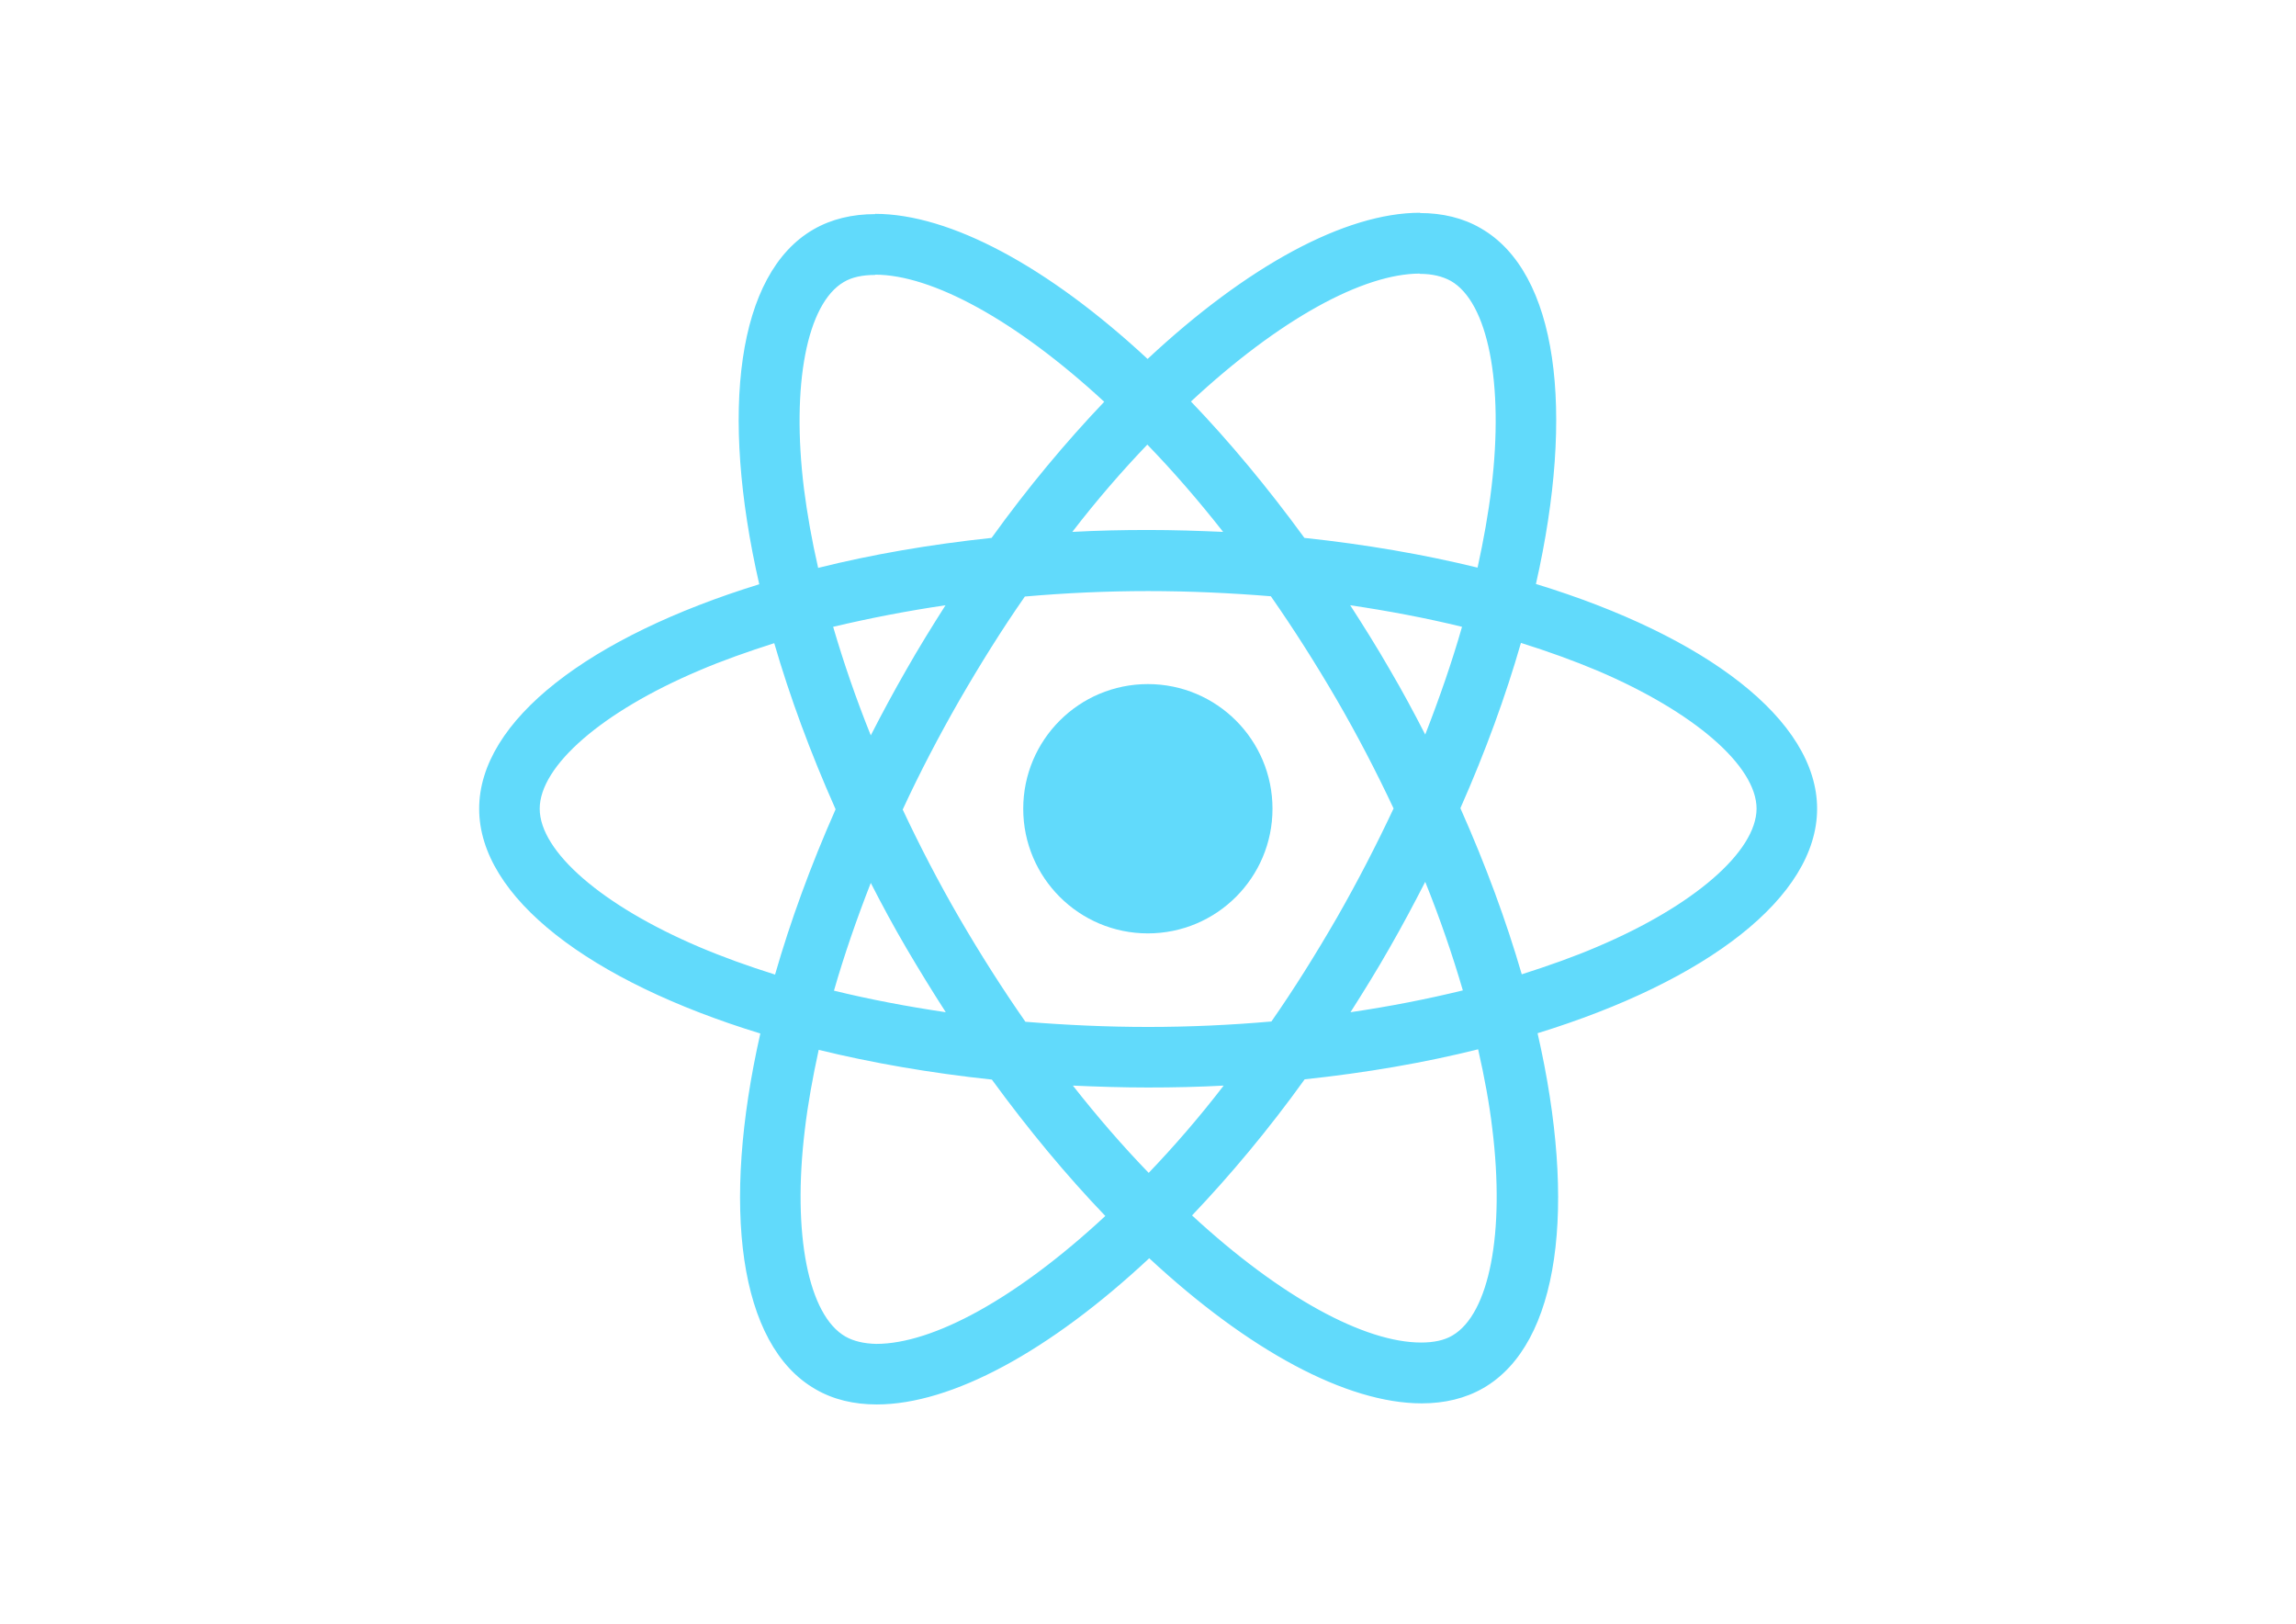
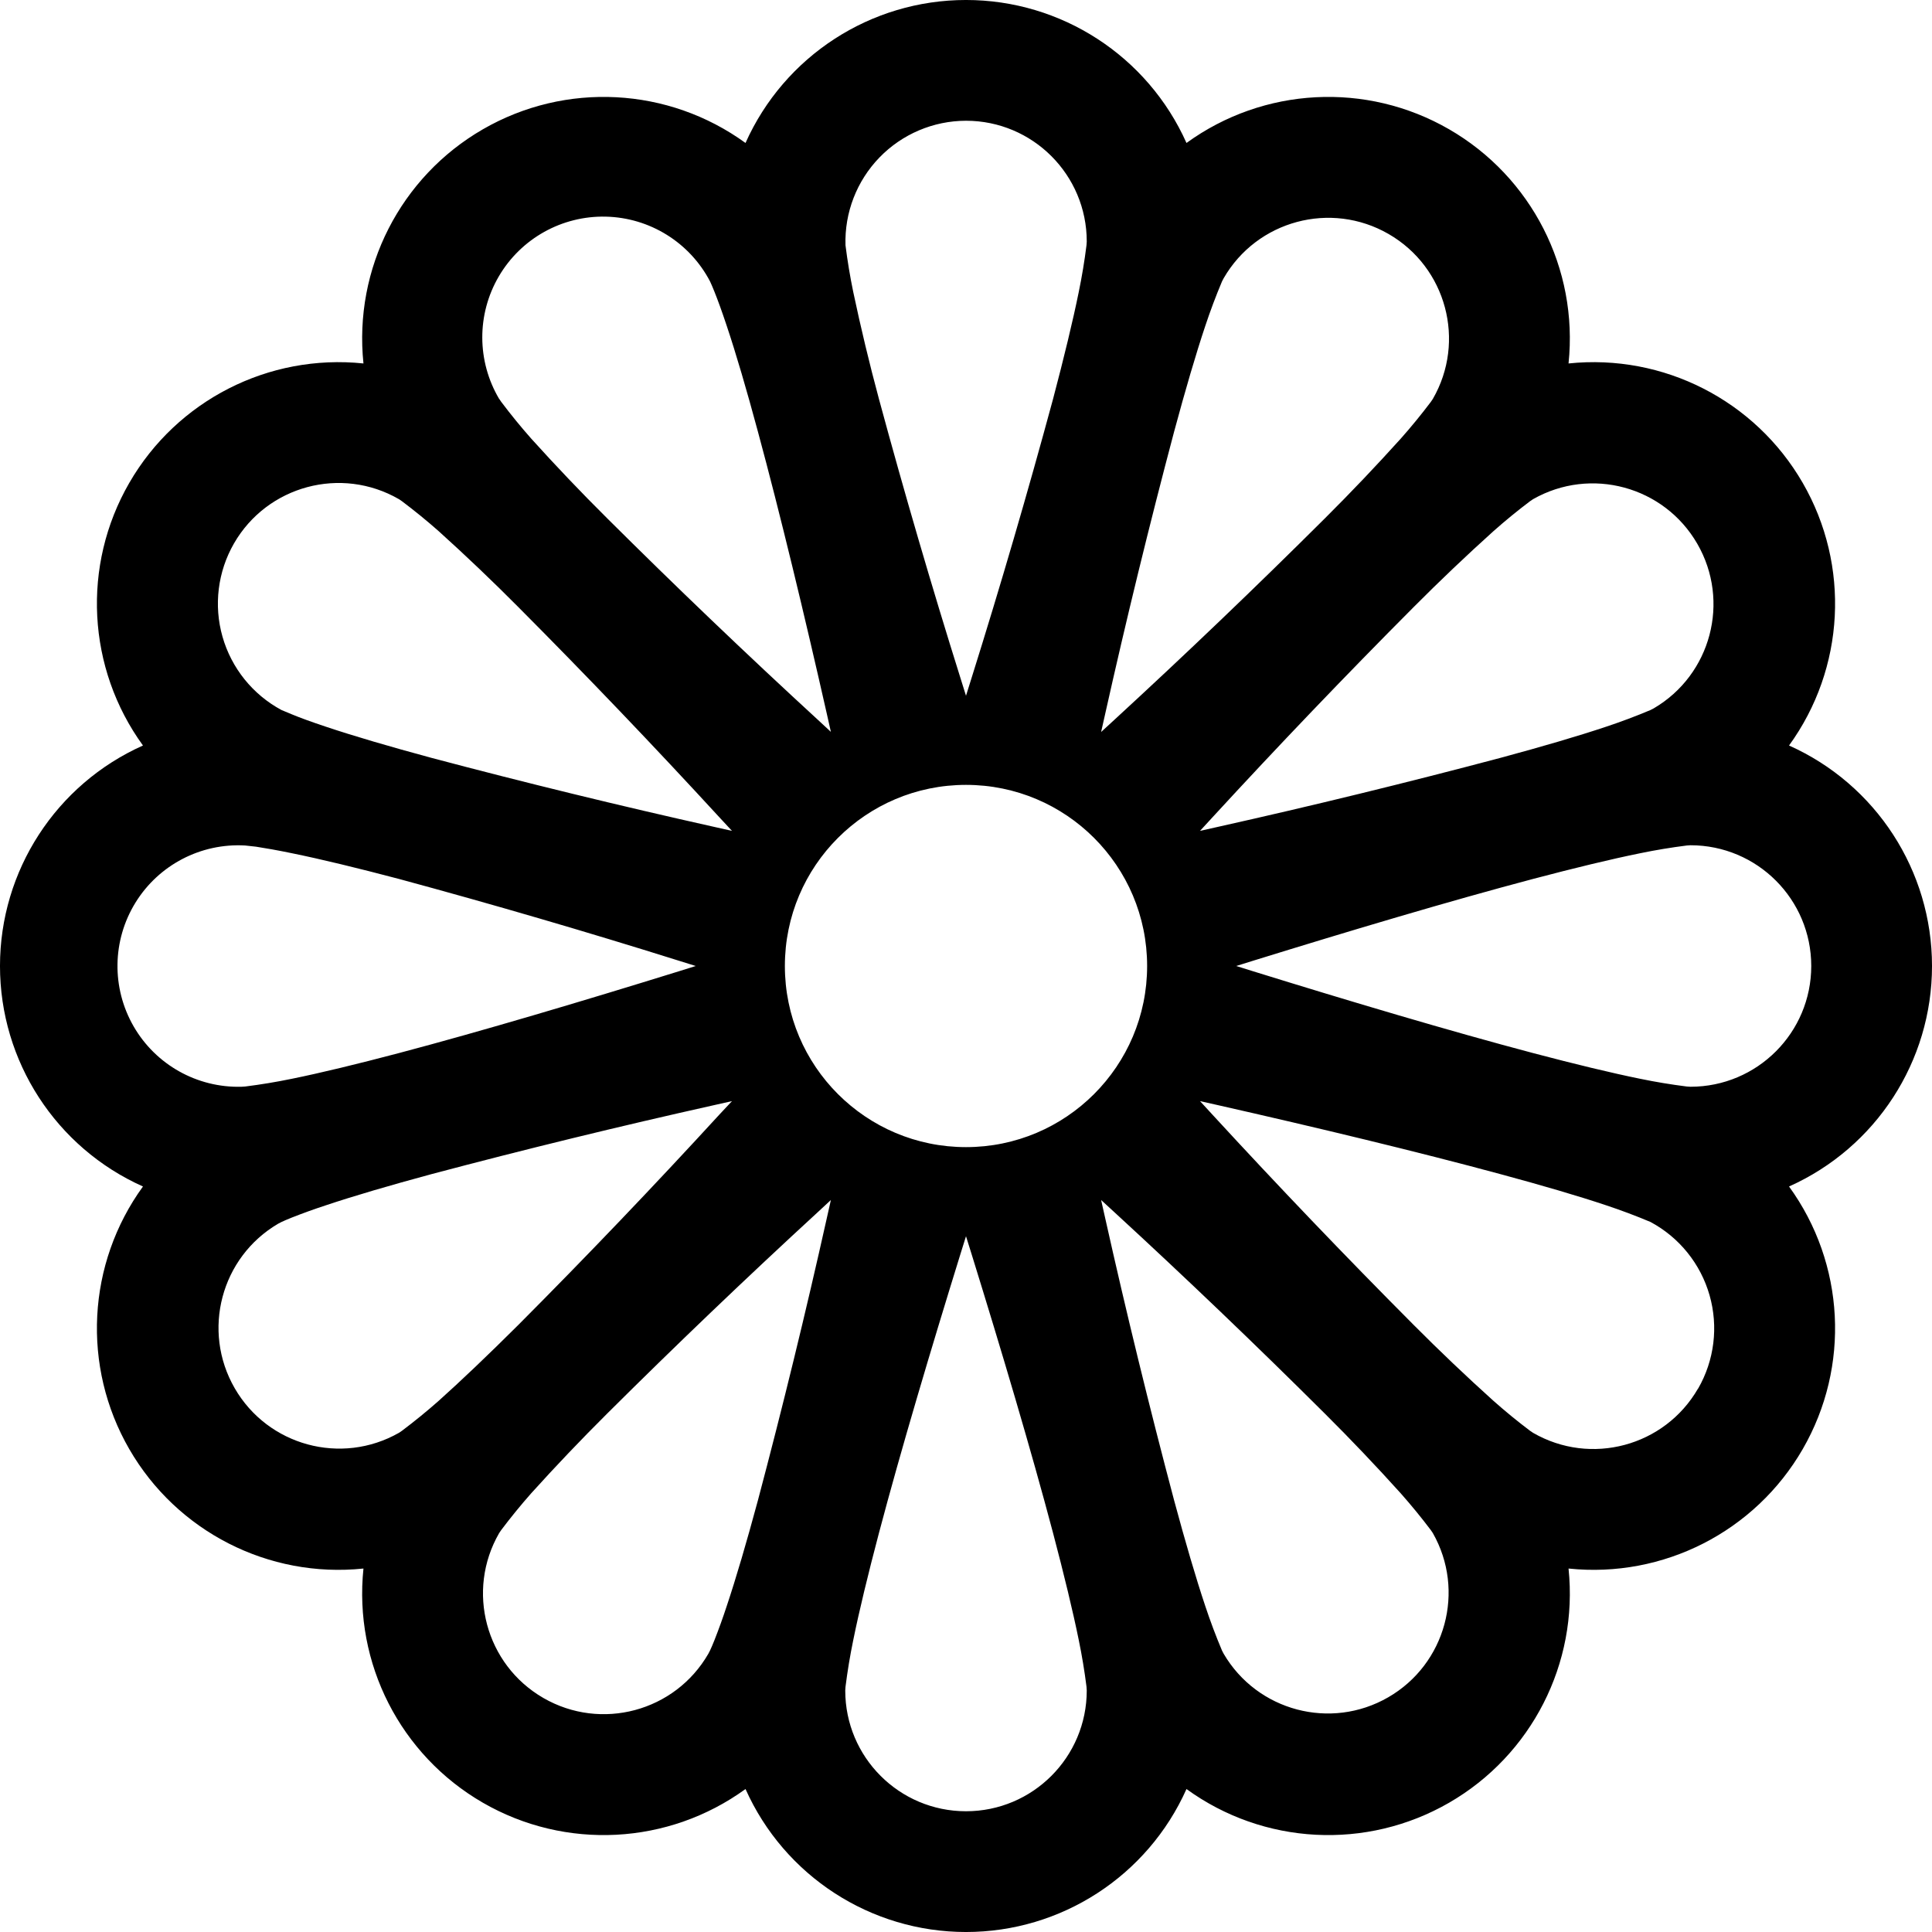
- <svg xmlns="http://www.w3.org/2000/svg" viewBox="0 0 841.9 595.3">
-   <g fill="#61DAFB">
-     <path d="M666.3 296.5c0-32.5-40.7-63.3-103.1-82.4 14.4-63.6 8-114.2-20.2-130.4-6.5-3.8-14.1-5.6-22.4-5.6v22.3c4.6 0 8.3.9 11.4 2.6 13.6 7.8 19.5 37.5 14.9 75.7-1.1 9.4-2.9 19.3-5.1 29.4-19.6-4.8-41-8.5-63.5-10.9-13.5-18.5-27.5-35.3-41.6-50 32.6-30.3 63.2-46.9 84-46.9V78c-27.5 0-63.5 19.6-99.9 53.6-36.4-33.8-72.4-53.2-99.9-53.2v22.3c20.7 0 51.4 16.5 84 46.6-14 14.7-28 31.4-41.3 49.9-22.6 2.4-44 6.1-63.6 11-2.3-10-4-19.7-5.2-29-4.7-38.2 1.1-67.9 14.6-75.8 3-1.8 6.9-2.6 11.5-2.6V78.5c-8.4 0-16 1.8-22.6 5.6-28.1 16.2-34.4 66.7-19.9 130.1-62.2 19.2-102.7 49.9-102.7 82.3 0 32.5 40.7 63.3 103.1 82.4-14.4 63.6-8 114.2 20.2 130.4 6.5 3.8 14.1 5.6 22.5 5.6 27.5 0 63.5-19.6 99.9-53.6 36.4 33.8 72.4 53.2 99.9 53.2 8.4 0 16-1.8 22.6-5.6 28.1-16.2 34.4-66.7 19.9-130.1 62-19.1 102.5-49.9 102.5-82.3zm-130.2-66.7c-3.7 12.9-8.3 26.2-13.5 39.5-4.1-8-8.4-16-13.1-24-4.6-8-9.5-15.8-14.4-23.4 14.2 2.1 27.9 4.7 41 7.9zm-45.8 106.5c-7.8 13.5-15.8 26.3-24.1 38.2-14.9 1.3-30 2-45.2 2-15.1 0-30.2-.7-45-1.9-8.3-11.9-16.4-24.6-24.2-38-7.6-13.1-14.5-26.4-20.8-39.8 6.2-13.4 13.2-26.8 20.7-39.9 7.8-13.5 15.8-26.3 24.1-38.2 14.9-1.3 30-2 45.2-2 15.1 0 30.2.7 45 1.9 8.3 11.9 16.4 24.6 24.2 38 7.6 13.1 14.5 26.4 20.8 39.8-6.3 13.4-13.2 26.8-20.7 39.9zm32.3-13c5.4 13.4 10 26.8 13.8 39.8-13.1 3.2-26.9 5.9-41.2 8 4.9-7.7 9.8-15.6 14.4-23.7 4.6-8 8.9-16.1 13-24.1zM421.2 430c-9.3-9.6-18.6-20.3-27.8-32 9 .4 18.2.7 27.5.7 9.4 0 18.7-.2 27.8-.7-9 11.7-18.3 22.4-27.5 32zm-74.4-58.9c-14.2-2.1-27.9-4.7-41-7.9 3.7-12.9 8.3-26.2 13.5-39.5 4.1 8 8.4 16 13.1 24 4.7 8 9.5 15.8 14.4 23.4zM420.7 163c9.3 9.6 18.6 20.3 27.8 32-9-.4-18.2-.7-27.5-.7-9.4 0-18.7.2-27.8.7 9-11.7 18.3-22.4 27.5-32zm-74 58.9c-4.9 7.7-9.8 15.6-14.4 23.7-4.6 8-8.9 16-13 24-5.4-13.4-10-26.8-13.8-39.8 13.1-3.1 26.9-5.8 41.2-7.9zm-90.5 125.2c-35.4-15.1-58.3-34.9-58.3-50.6 0-15.7 22.9-35.6 58.3-50.6 8.6-3.7 18-7 27.7-10.1 5.7 19.6 13.2 40 22.5 60.9-9.2 20.8-16.6 41.1-22.2 60.6-9.9-3.1-19.3-6.5-28-10.2zM310 490c-13.6-7.8-19.5-37.5-14.9-75.7 1.1-9.4 2.9-19.3 5.1-29.4 19.6 4.8 41 8.5 63.5 10.9 13.5 18.5 27.5 35.3 41.6 50-32.6 30.3-63.2 46.9-84 46.9-4.5-.1-8.3-1-11.3-2.7zm237.2-76.2c4.7 38.2-1.1 67.9-14.6 75.8-3 1.8-6.9 2.6-11.5 2.6-20.7 0-51.4-16.5-84-46.6 14-14.7 28-31.4 41.3-49.9 22.6-2.4 44-6.1 63.6-11 2.3 10.1 4.1 19.8 5.2 29.1zm38.5-66.7c-8.6 3.7-18 7-27.7 10.1-5.7-19.6-13.2-40-22.5-60.9 9.2-20.8 16.6-41.1 22.2-60.6 9.9 3.1 19.3 6.5 28.1 10.2 35.4 15.1 58.3 34.9 58.3 50.6-.1 15.7-23 35.6-58.4 50.6zM320.8 78.4z" />
-     <circle cx="420.9" cy="296.5" r="45.7" />
-     <path d="M520.5 78.1z" />
-   </g>
+ <svg xmlns="http://www.w3.org/2000/svg" width="5em" height="5em" viewBox="0 0 16 16" class="bi bi-flower1" fill="currentColor">
+   <path fill-rule="evenodd" d="M6.174 1.184a2 2 0 0 1 3.652 0A2 2 0 0 1 12.99 3.01a2 2 0 0 1 1.826 3.164 2 2 0 0 1 0 3.652 2 2 0 0 1-1.826 3.164 2 2 0 0 1-3.164 1.826 2 2 0 0 1-3.652 0A2 2 0 0 1 3.01 12.99a2 2 0 0 1-1.826-3.164 2 2 0 0 1 0-3.652A2 2 0 0 1 3.01 3.01a2 2 0 0 1 3.164-1.826zM8 1a1 1 0 0 1 1 1l-.002.03a4.997 4.997 0 0 1-.064.387c-.049.241-.122.542-.213.887a60.59 60.59 0 0 1-.676 2.314L8 5.762l-.045-.144a60.59 60.59 0 0 1-.676-2.314 16.705 16.705 0 0 1-.213-.887 4.99 4.99 0 0 1-.064-.386A1 1 0 0 1 8 1zM2 9a1 1 0 1 1 .03-1.998l.091.01c.077.012.176.029.296.054.241.049.542.122.887.213a60.59 60.59 0 0 1 2.314.676L5.762 8l-.144.045c-.8.248-1.626.494-2.314.676-.345.091-.646.164-.887.213a4.99 4.99 0 0 1-.386.064L2 9zm7 5a1 1 0 0 1-2 0l.002-.03a4.996 4.996 0 0 1 .064-.386c.049-.242.122-.543.213-.888.182-.688.428-1.513.676-2.314L8 10.238l.045.144c.248.8.494 1.626.676 2.314.091.345.164.646.213.887a5.005 5.005 0 0 1 .064.386L9 14zm-5.696-2.134a1 1 0 0 1-1-1.732l.027-.014c.02-.01.048-.021.084-.036a5.09 5.09 0 0 1 .283-.102c.233-.078.53-.165.874-.258a60.598 60.598 0 0 1 2.343-.572l.147-.033-.103.11a58.239 58.239 0 0 1-1.666 1.743c-.253.252-.477.465-.66.629a5.001 5.001 0 0 1-.304.248l-.025.017zM4.5 14.062a1 1 0 0 0 1.366-.366l.014-.027c.01-.02.021-.048.036-.084a5.09 5.09 0 0 0 .102-.283c.078-.233.165-.53.258-.874a60.6 60.6 0 0 0 .572-2.343l.033-.147-.11.102a60.848 60.848 0 0 0-1.743 1.667 17.07 17.07 0 0 0-.629.66 5.06 5.06 0 0 0-.248.304l-.017.025a1 1 0 0 0 .366 1.366zm9.196-8.196a1 1 0 0 0-1-1.732l-.025.017a4.951 4.951 0 0 0-.303.248 16.69 16.69 0 0 0-.661.629A60.72 60.72 0 0 0 10.04 6.77l-.102.111.147-.033a60.6 60.6 0 0 0 2.342-.572c.345-.093.642-.18.875-.258a4.993 4.993 0 0 0 .367-.138.53.53 0 0 0 .027-.014zM11.5 1.938a1 1 0 0 1 .366 1.366l-.017.025a5.001 5.001 0 0 1-.248.303 17.01 17.01 0 0 1-.629.661A60.614 60.614 0 0 1 9.23 5.96l-.111.102.033-.147a60.62 60.62 0 0 1 .572-2.342c.093-.345.18-.642.258-.875a5.066 5.066 0 0 1 .138-.367l.014-.027a1 1 0 0 1 1.366-.366zM14 9a1 1 0 0 0 0-2l-.03.002a4.996 4.996 0 0 0-.386.064c-.242.049-.543.122-.888.213-.688.182-1.513.428-2.314.676L10.238 8l.144.045c.8.248 1.626.494 2.314.676.345.091.646.164.887.213a4.996 4.996 0 0 0 .386.064L14 9zM1.938 4.5a1 1 0 0 0 .393 1.38l.084.035c.072.03.166.064.283.103.233.078.53.165.874.258a60.88 60.88 0 0 0 2.343.572l.147.033-.103-.111a60.584 60.584 0 0 0-1.666-1.742 16.705 16.705 0 0 0-.66-.629 4.996 4.996 0 0 0-.304-.248l-.025-.017a1 1 0 0 0-1.366.366zm2.196-1.196A1 1 0 1 1 5.88 2.33c.01.02.021.048.036.084.029.072.063.166.102.283.078.233.165.53.258.875.186.687.387 1.524.572 2.342l.033.147-.11-.102a60.597 60.597 0 0 1-1.743-1.667 16.713 16.713 0 0 1-.629-.66 4.996 4.996 0 0 1-.248-.304l-.017-.025zm9.928 8.196a1 1 0 0 1-1.366.366l-.025-.017a4.946 4.946 0 0 1-.303-.248 16.71 16.71 0 0 1-.661-.629A60.73 60.73 0 0 1 10.04 9.23l-.102-.111.147.033c.818.185 1.655.386 2.342.572.345.093.642.18.875.258a5 5 0 0 1 .367.138 1 1 0 0 1 .394 1.38zm-3.928 2.196a1 1 0 0 0 1.732-1l-.017-.025a5.065 5.065 0 0 0-.248-.303 16.705 16.705 0 0 0-.629-.661A60.462 60.462 0 0 0 9.23 10.04l-.111-.102.033.147a60.6 60.6 0 0 0 .572 2.342c.093.345.18.642.258.875a4.985 4.985 0 0 0 .138.367.575.575 0 0 0 .014.027zM8 9.5a1.5 1.5 0 1 0 0-3 1.5 1.5 0 0 0 0 3z" />
</svg>
